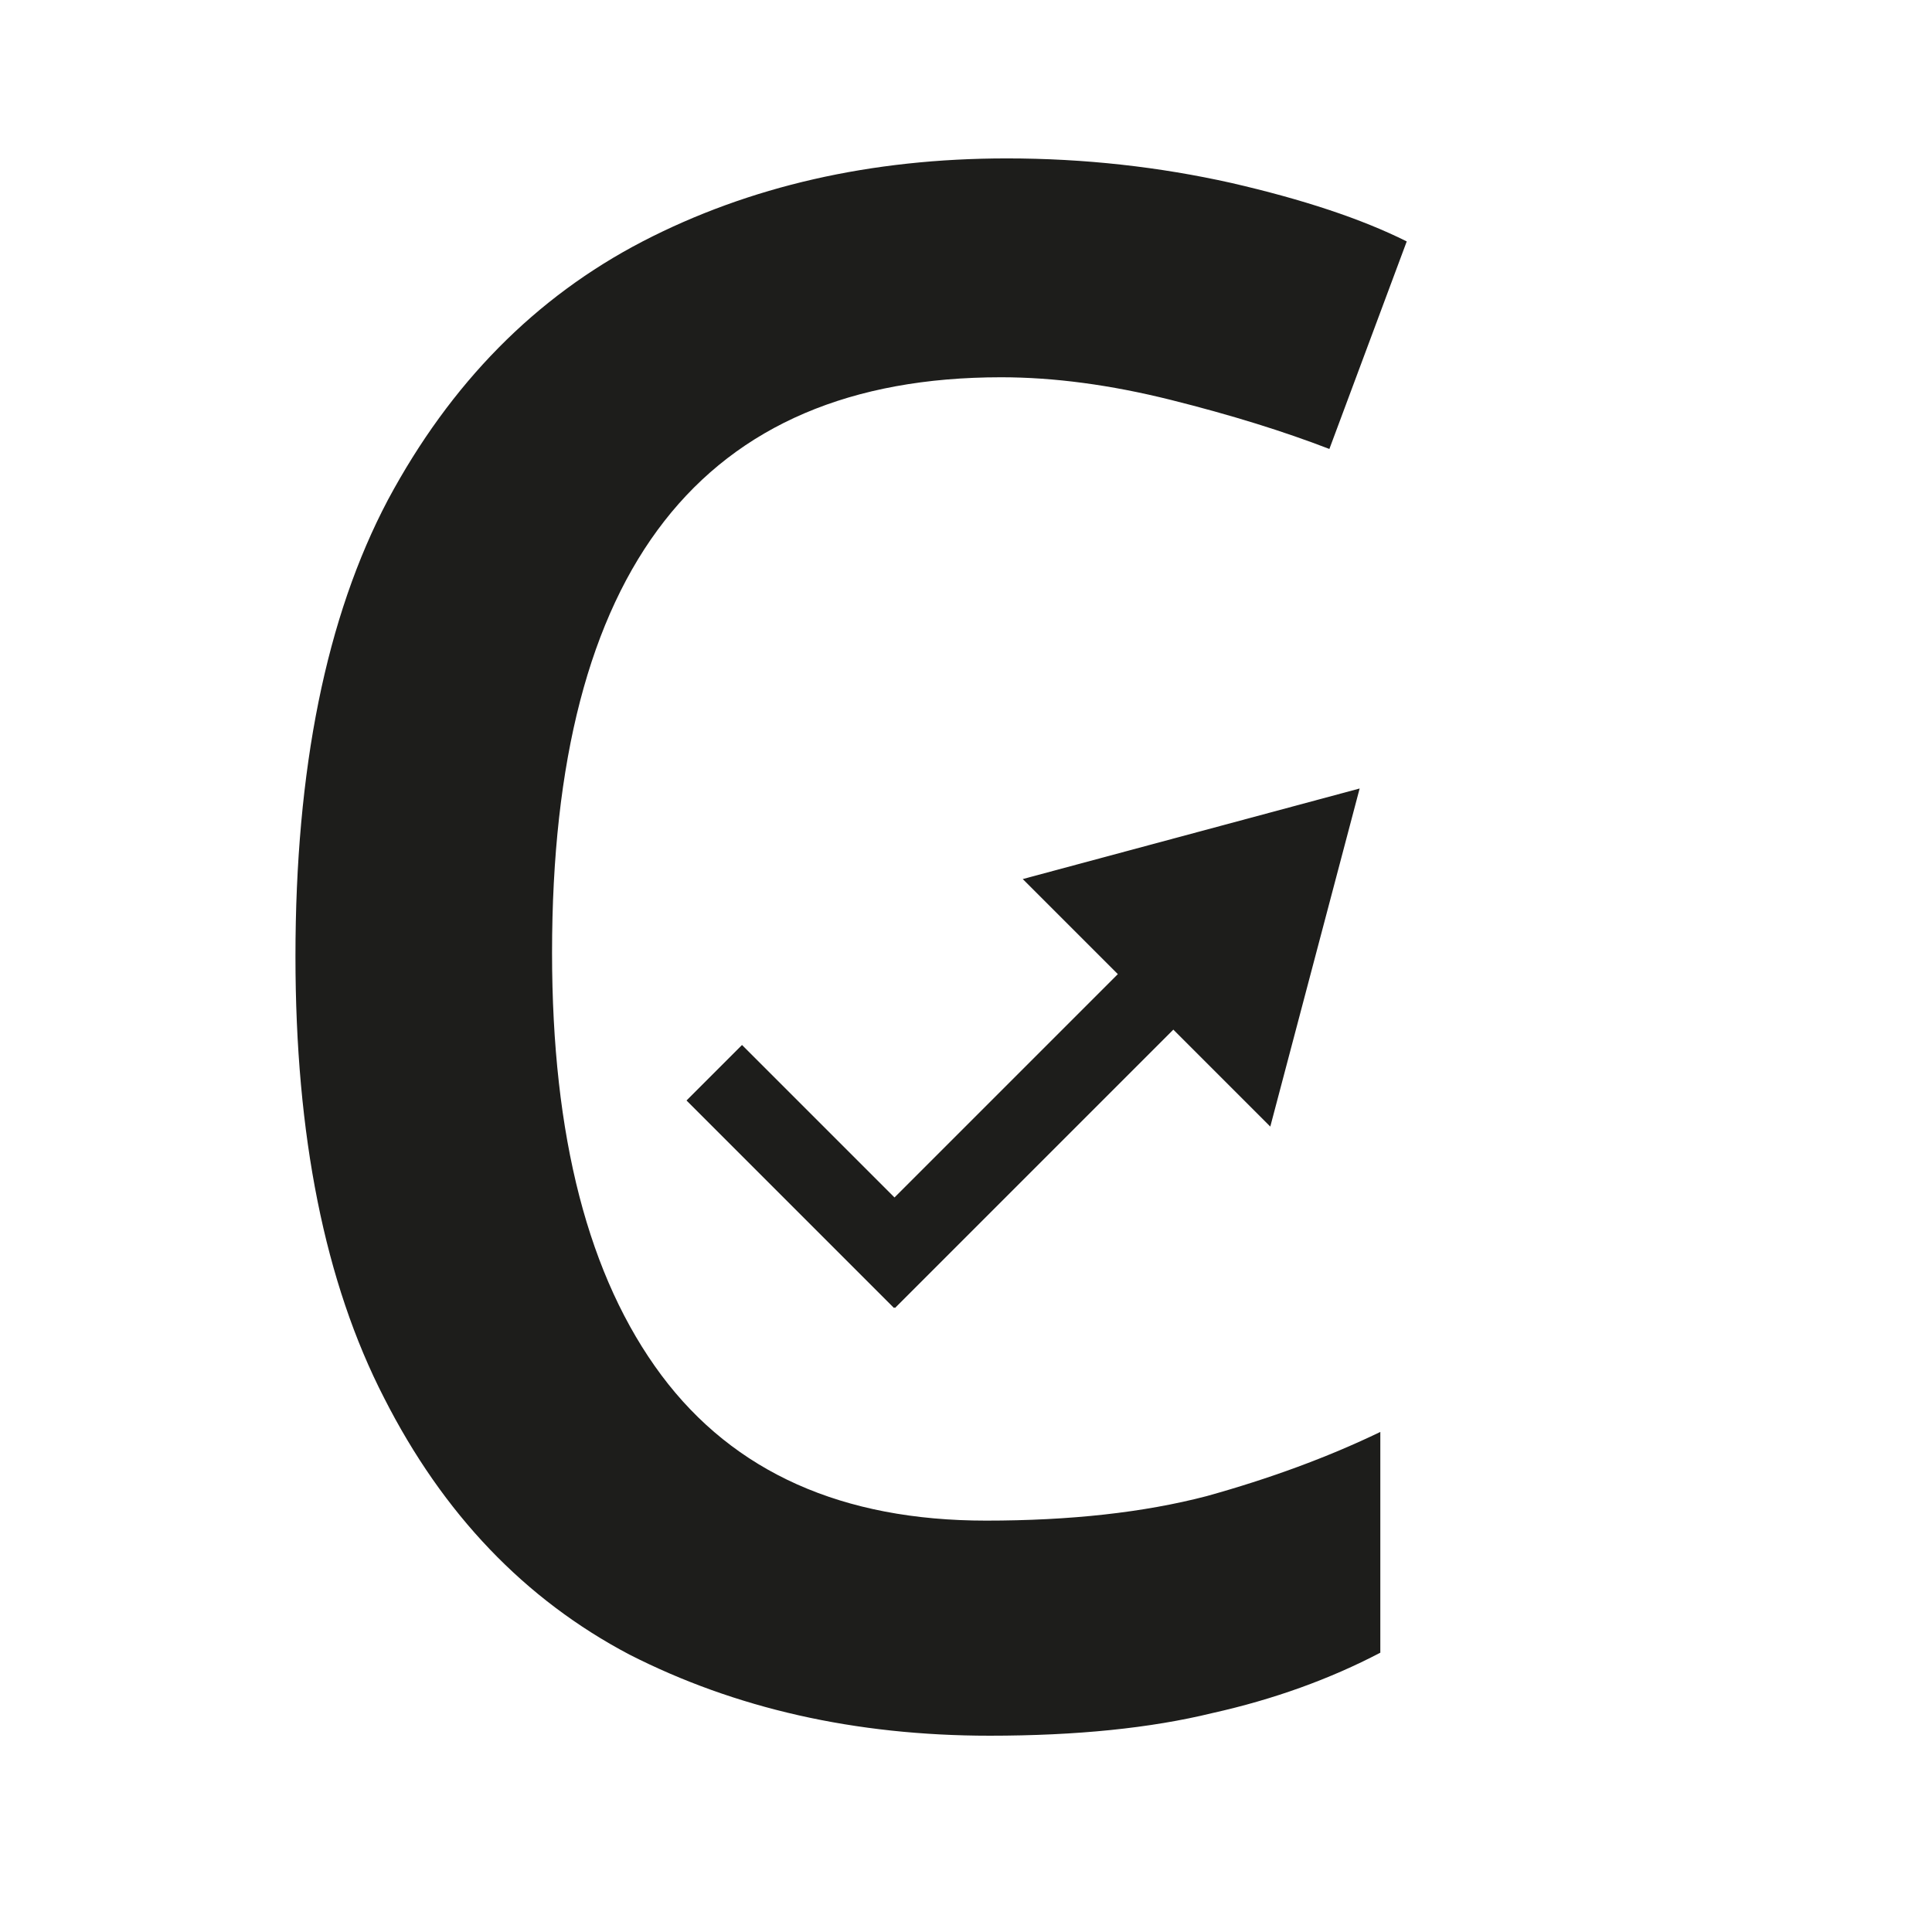
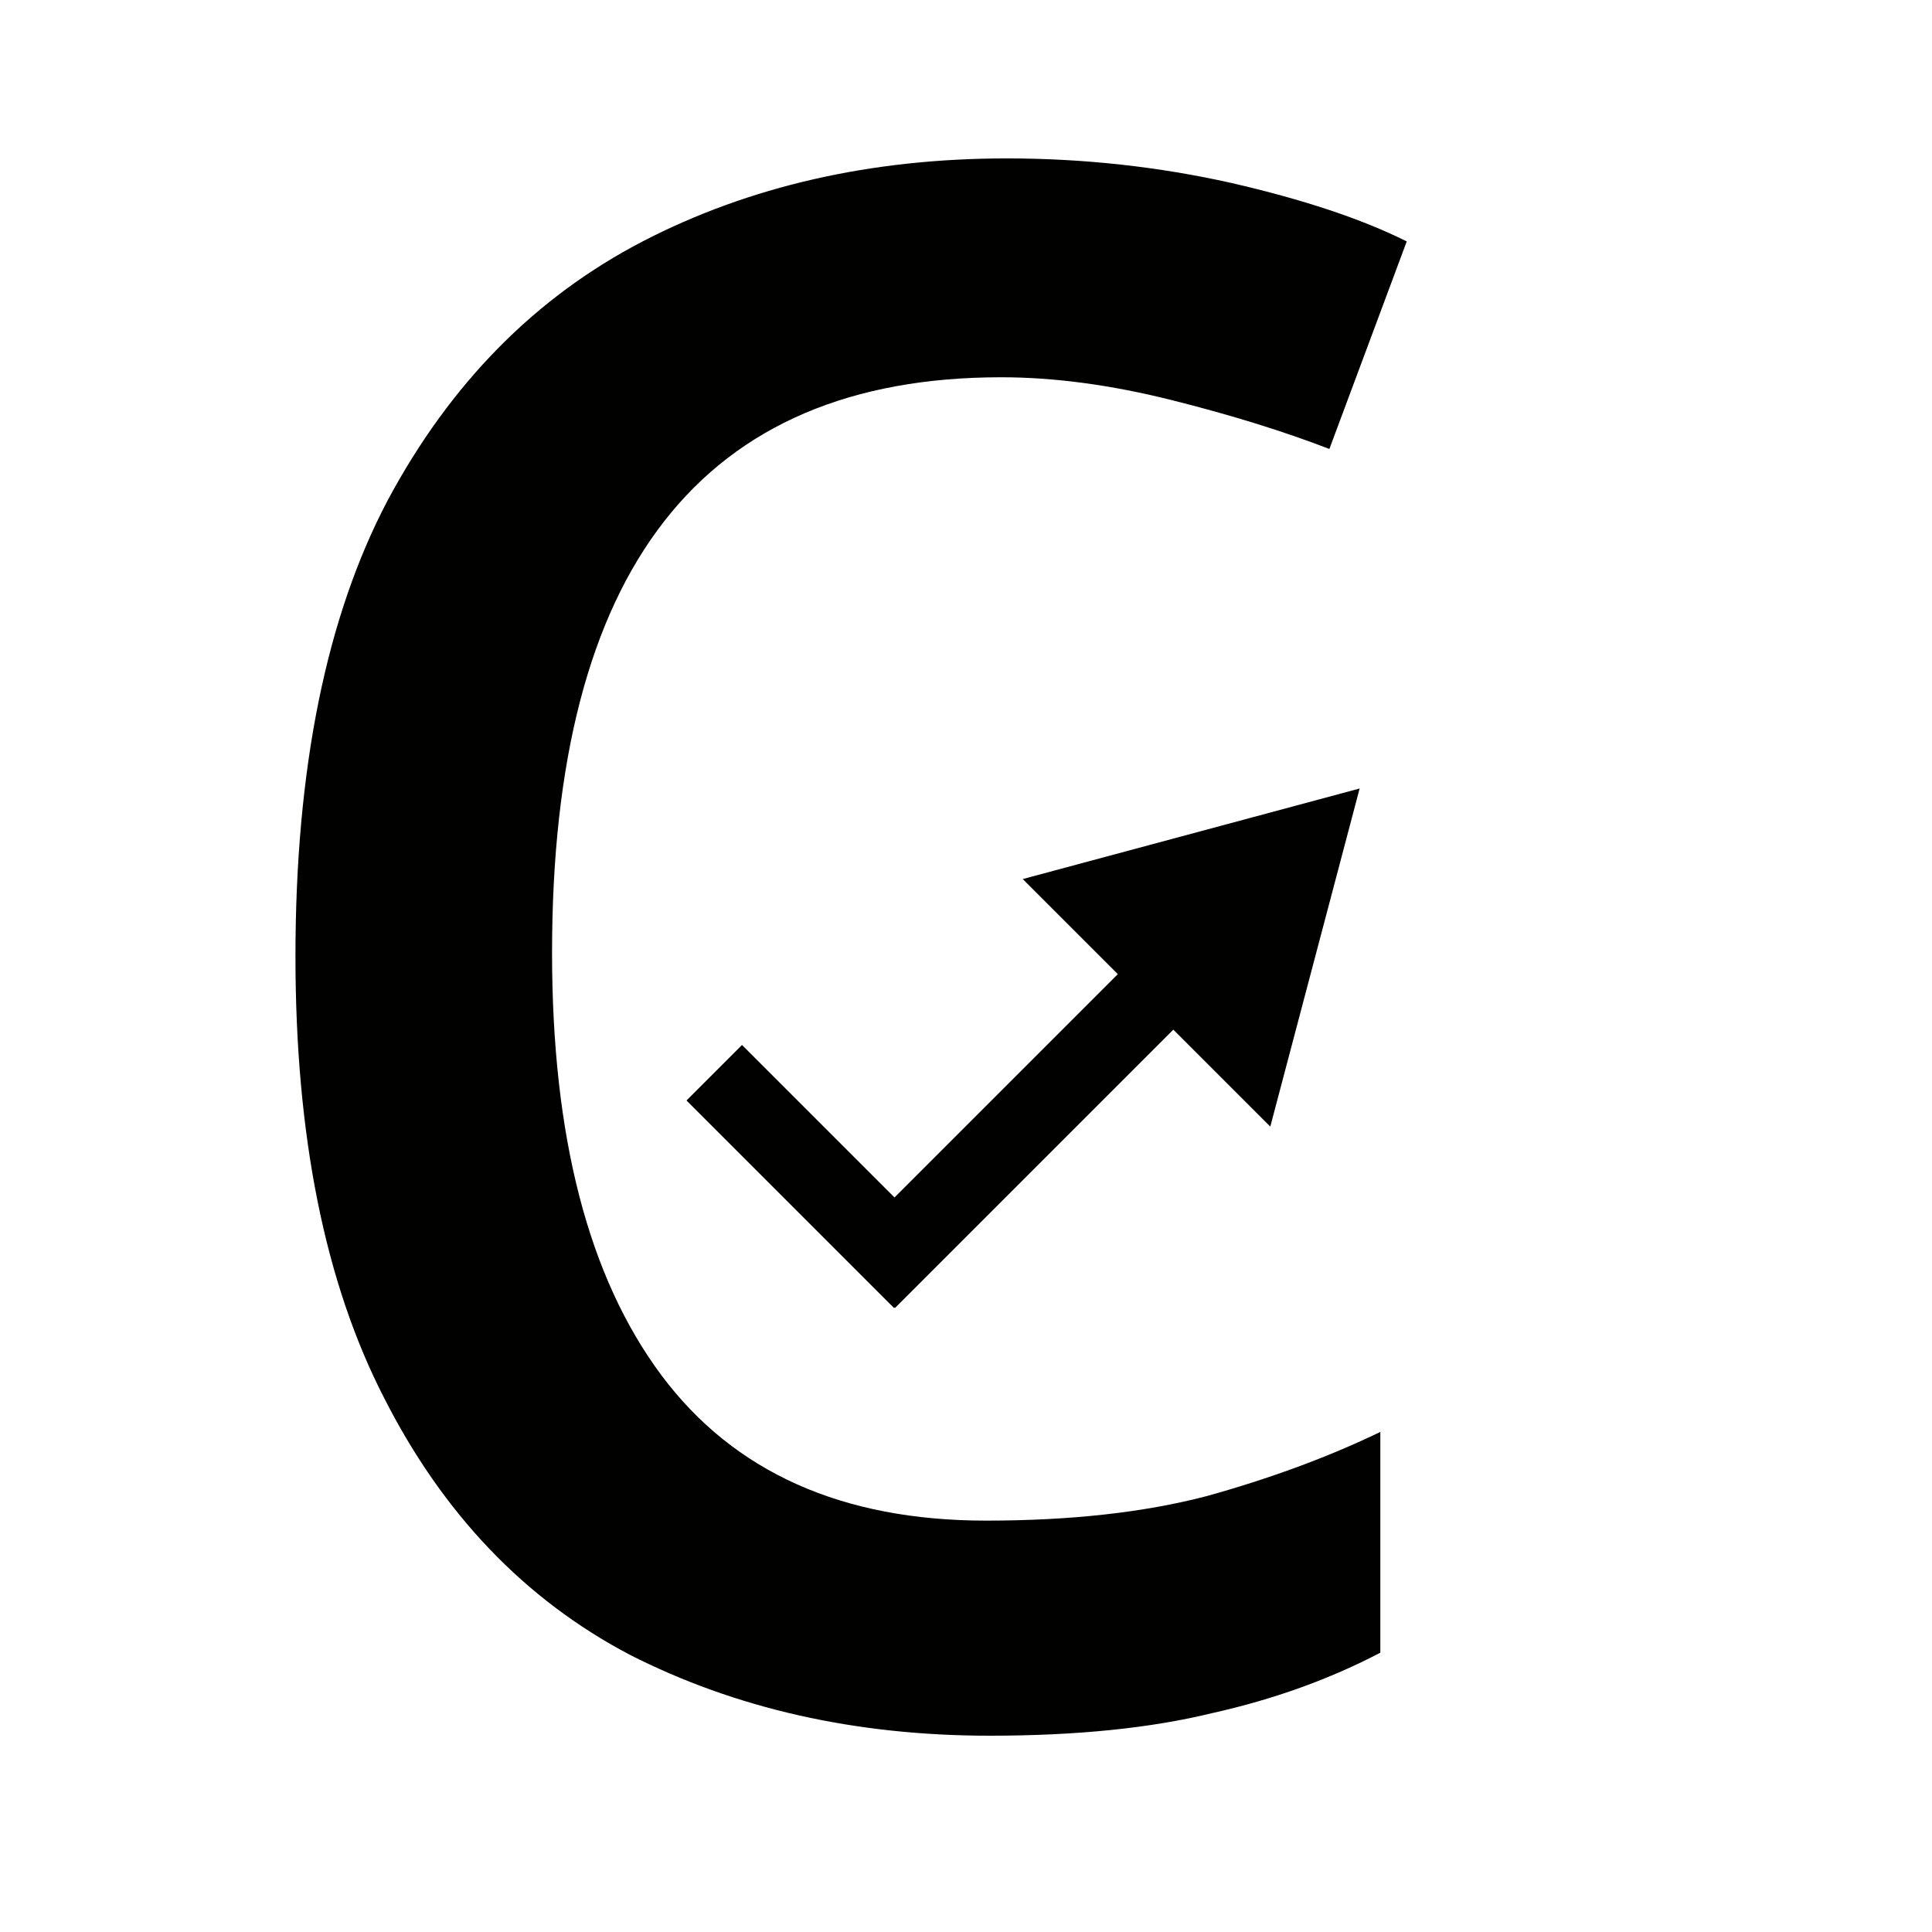
- <svg xmlns="http://www.w3.org/2000/svg" id="Ebene_1" viewBox="0 0 16 16">
+ <svg xmlns="http://www.w3.org/2000/svg" id="Ebene_1" data-name="Ebene 1" viewBox="0 0 16 16">
  <defs>
-     <style>.cls-1{font-size:23.35px;}.cls-1,.cls-2,.cls-3{fill:#1d1d1b;}.cls-2{font-size:23.49px;}.cls-2,.cls-4{font-family:RalewayRoman-Medium, Raleway;font-variation-settings:'wght' 500;font-weight:500;}.cls-5{fill:#fff;}.cls-6,.cls-7,.cls-8,.cls-9{font-family:Raleway-Bold, Raleway;font-weight:700;}.cls-7{letter-spacing:-.01em;}.cls-8{letter-spacing:-.02em;}.cls-9{letter-spacing:0em;}</style>
+     <style>
+       .cls-1 {
+         letter-spacing: -.01em;
+       }
+ 
+       .cls-1, .cls-2, .cls-3, .cls-4 {
+         font-family: Raleway-Bold, Raleway;
+       }
+ 
+       .cls-5 {
+         font-size: 23.49px;
+       }
+ 
+       .cls-5, .cls-6 {
+         font-family: RalewayRoman-Medium, Raleway;
+         font-variation-settings: 'wght' 500;
+       }
+ 
+       .cls-5, .cls-7, .cls-8 {
+         fill: #010200;
+       }
+ 
+       .cls-9 {
+         fill: #fff;
+       }
+ 
+       .cls-2 {
+         letter-spacing: 0em;
+       }
+ 
+       .cls-4 {
+         letter-spacing: -.02em;
+       }
+ 
+       .cls-8 {
+         font-size: 23.35px;
+       }
+     </style>
  </defs>
-   <rect class="cls-5" x="-.42" y="-.47" width="16.83" height="16.92" />
+   <rect class="cls-9" x="-.42" y="-.47" width="16.83" height="16.92" />
  <g>
-     <text class="cls-2" transform="translate(1.15 14.14)">
+     <text class="cls-5" transform="translate(1.15 14.14)">
      <tspan x="0" y="0">c</tspan>
    </text>
    <g>
-       <rect class="cls-3" x="6.45" y="8.52" width=".65" height="2.43" transform="translate(-4.9 7.65) rotate(-45)" />
-       <rect class="cls-3" x="8.44" y="6.76" width=".65" height="4.49" transform="translate(8.6 21.58) rotate(-135)" />
-       <polygon class="cls-3" points="11.26 6.53 8.47 7.28 10.52 9.33 11.26 6.53" />
+       <rect class="cls-7" x="6.45" y="8.52" width=".65" height="2.43" transform="translate(-4.9 7.65) rotate(-45)" />
+       <rect class="cls-7" x="8.44" y="6.76" width=".65" height="4.49" transform="translate(8.6 21.58) rotate(-135)" />
+       <polygon class="cls-7" points="11.26 6.53 8.47 7.28 10.52 9.33 11.26 6.53" />
    </g>
  </g>
-   <text class="cls-1" transform="translate(-6.35 33.68)">
-     <tspan class="cls-4" x="0" y="0">c</tspan>
-     <tspan class="cls-9" x="12.93" y="0">r</tspan>
-     <tspan class="cls-7" x="21.81" y="0">a</tspan>
-     <tspan class="cls-8" x="34.9" y="0">y</tspan>
-     <tspan class="cls-6" x="47.32" y="0">g</tspan>
+   <text class="cls-8" transform="translate(-6.35 33.68)">
+     <tspan class="cls-6" x="0" y="0">c</tspan>
+     <tspan class="cls-2" x="12.93" y="0">r</tspan>
+     <tspan class="cls-1" x="21.81" y="0">a</tspan>
+     <tspan class="cls-4" x="34.9" y="0">y</tspan>
+     <tspan class="cls-3" x="47.32" y="0">g</tspan>
  </text>
</svg>
